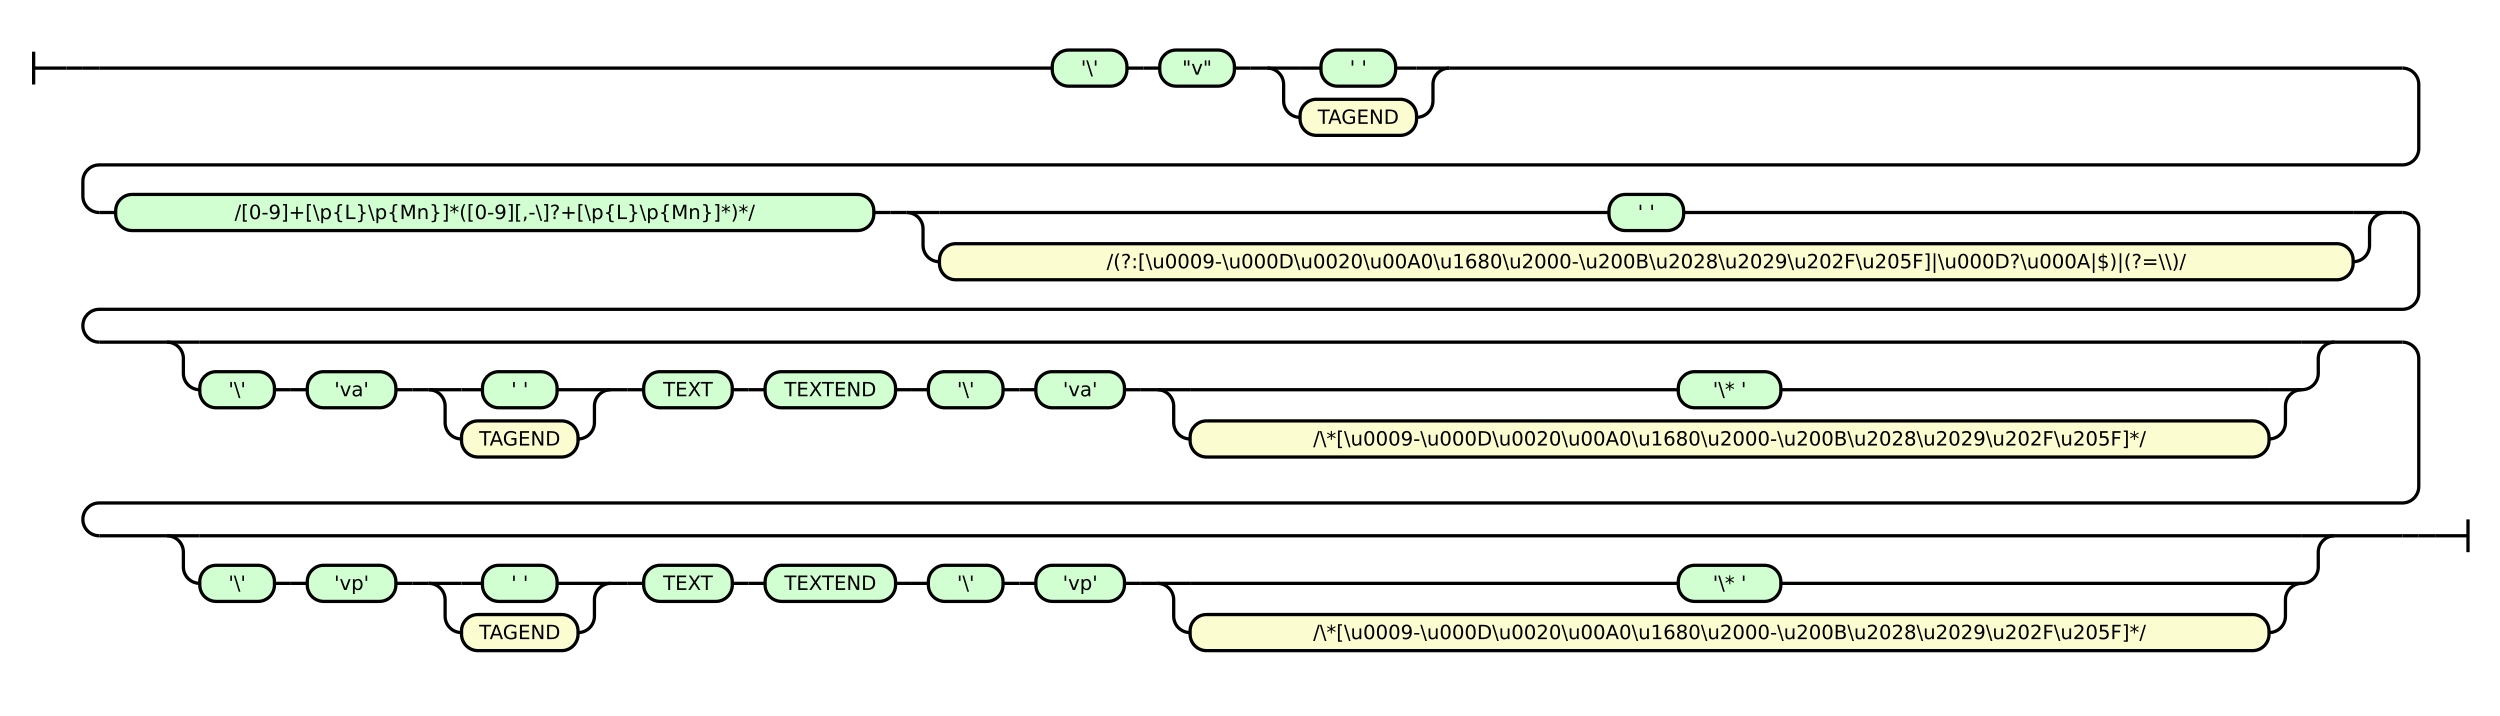
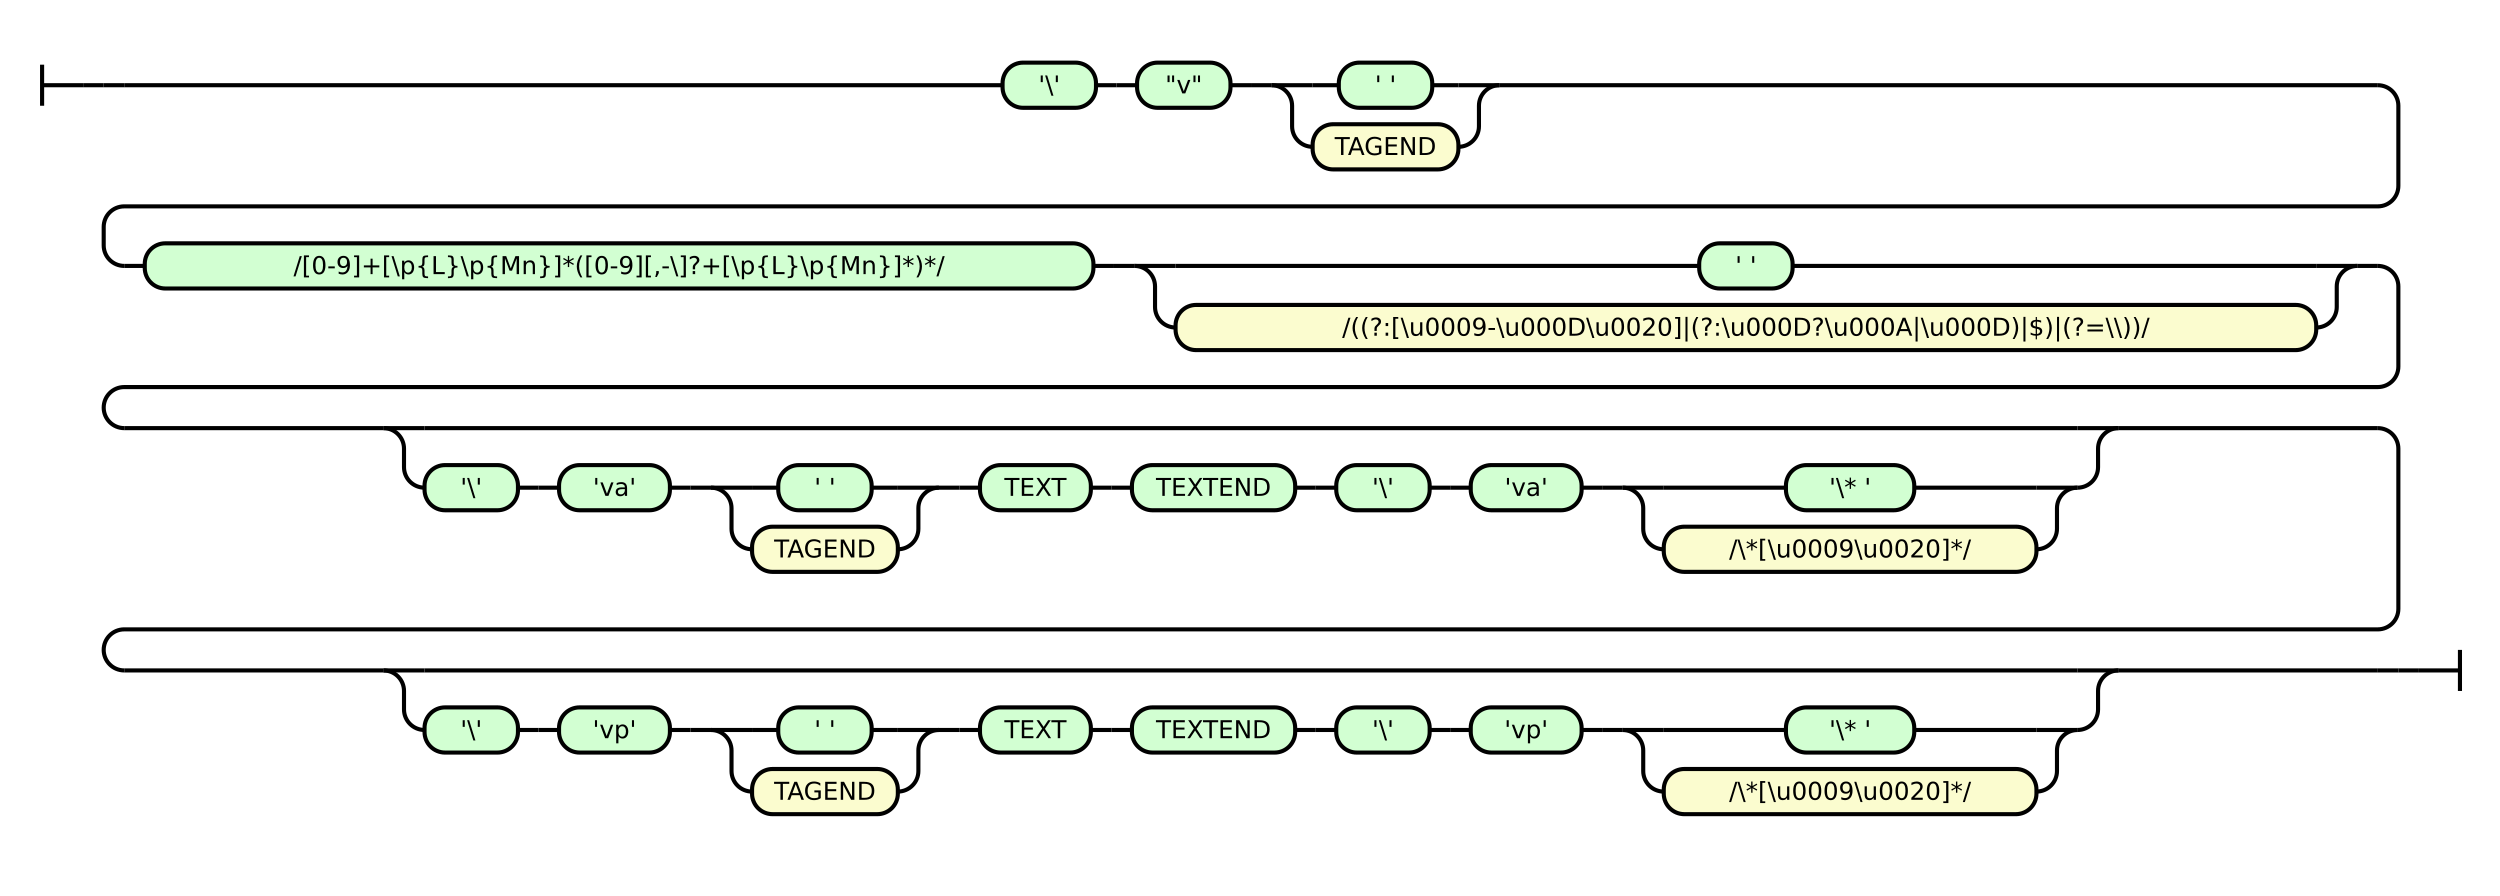
- <svg xmlns="http://www.w3.org/2000/svg" class="railroad-diagram" height="436" viewBox="0 0 1523.5 436" width="1523.5">
+ <svg xmlns="http://www.w3.org/2000/svg" class="railroad-diagram" height="436" viewBox="0 0 1217.5 436" width="1217.5">
  <g transform="translate(.5 .5)">
    <style>/*  */

    svg.railroad-diagram {
        background-color: hsl(30,20%,95%);
    }
    svg.railroad-diagram path {
        stroke-width: 2;
        stroke: black;
        fill: none;
    }
    svg.railroad-diagram text {
        font-size: 12px;
        text-anchor: middle;
        font-family: DejaVu Sans;
    }
    svg.railroad-diagram text.label {
        text-anchor:start;
    }
    svg.railroad-diagram text.comment {
        font-family: DejaVu Sans;
        font-size: 14px;
    }
    svg.railroad-diagram rect{
        stroke-width: 2;
        stroke: black;
        fill: rgb(210, 255, 210);
    }
    svg.railroad-diagram rect.group-box {
        stroke: gray;
        stroke-dasharray: 10 5;
        fill: none;
    }
    .terminal {
        font-family: DejaVu Sans;
    }
    svg.railroad-diagram g.altterminal rect {
        fill: rgb(251, 252, 207)
    }

/*  */
</style>
    <g>
      <path d="M 20 31 v 20 m 0 -10 h 20" />
    </g>
    <path d="M 40 41 h 10" />
    <g>
      <path d="M 50 41 h 0.0" />
-       <path d="M 1473.5 326 h 0.0" />
+       <path d="M 1167.5 326 h 0.0" />
      <g>
        <path d="M 50.0 41 h 0.0" />
        <path d="M 50.0 41 h 10" />
        <g>
-           <path d="M 60.0 41 h 580.75" />
-           <path d="M 882.75 41 h 580.75" />
+           <path d="M 60.0 41 h 427.75" />
+           <path d="M 729.75 41 h 427.75" />
          <g class="terminal ">
-             <path d="M 640.75 41 h 0.0" />
-             <path d="M 686.25 41 h 0.0" />
-             <rect height="22" rx="10" ry="10" width="45.5" x="640.75" y="30" />
-             <text x="663.5" y="45">'\'</text>
-           </g>
-           <path d="M 686.25 41 h 10" />
-           <path d="M 696.25 41 h 10" />
+             <path d="M 487.75 41 h 0.0" />
+             <path d="M 533.25 41 h 0.0" />
+             <rect height="22" rx="10" ry="10" width="45.5" x="487.75" y="30" />
+             <text x="510.5" y="45">'\'</text>
+           </g>
+           <path d="M 533.25 41 h 10" />
+           <path d="M 543.25 41 h 10" />
          <g class="terminal ">
-             <path d="M 706.25 41 h 0.0" />
-             <path d="M 751.75 41 h 0.0" />
-             <rect height="22" rx="10" ry="10" width="45.5" x="706.25" y="30" />
-             <text x="729.0" y="45">"v"</text>
-           </g>
-           <path d="M 751.75 41 h 10" />
-           <path d="M 761.75 41 h 10" />
-           <g>
-             <path d="M 771.75 41 h 0.0" />
-             <path d="M 882.75 41 h 0.0" />
-             <path d="M 771.75 41 h 20" />
-             <g class="terminal ">
-               <path d="M 791.75 41 h 12.75" />
-               <path d="M 850.0 41 h 12.75" />
-               <rect height="22" rx="10" ry="10" width="45.5" x="804.5" y="30" />
-               <text x="827.25" y="45">' '</text>
-             </g>
-             <path d="M 862.75 41 h 20" />
-             <path d="M 771.75 41 a 10 10 0 0 1 10 10 v 10 a 10 10 0 0 0 10 10" />
+             <path d="M 553.25 41 h 0.0" />
+             <path d="M 598.75 41 h 0.0" />
+             <rect height="22" rx="10" ry="10" width="45.5" x="553.25" y="30" />
+             <text x="576.0" y="45">"v"</text>
+           </g>
+           <path d="M 598.75 41 h 10" />
+           <path d="M 608.75 41 h 10" />
+           <g>
+             <path d="M 618.75 41 h 0.0" />
+             <path d="M 729.75 41 h 0.0" />
+             <path d="M 618.75 41 h 20" />
+             <g class="terminal ">
+               <path d="M 638.75 41 h 12.75" />
+               <path d="M 697.0 41 h 12.75" />
+               <rect height="22" rx="10" ry="10" width="45.5" x="651.5" y="30" />
+               <text x="674.25" y="45">' '</text>
+             </g>
+             <path d="M 709.75 41 h 20" />
+             <path d="M 618.75 41 a 10 10 0 0 1 10 10 v 10 a 10 10 0 0 0 10 10" />
            <g class="terminal altterminal">
-               <path d="M 791.75 71 h 0.0" />
-               <path d="M 862.75 71 h 0.0" />
-               <rect height="22" rx="10" ry="10" width="71.0" x="791.75" y="60" />
-               <text x="827.25" y="75">TAGEND</text>
-             </g>
-             <path d="M 862.75 71 a 10 10 0 0 0 10 -10 v -10 a 10 10 0 0 1 10 -10" />
+               <path d="M 638.75 71 h 0.0" />
+               <path d="M 709.75 71 h 0.0" />
+               <rect height="22" rx="10" ry="10" width="71.0" x="638.75" y="60" />
+               <text x="674.25" y="75">TAGEND</text>
+             </g>
+             <path d="M 709.75 71 a 10 10 0 0 0 10 -10 v -10 a 10 10 0 0 1 10 -10" />
          </g>
        </g>
-         <path d="M 1463.5 41 a 10 10 0 0 1 10 10 v 39 a 10 10 0 0 1 -10 10 h -1403.5 a 10 10 0 0 0 -10 10 v 9 a 10 10 0 0 0 10 10" />
+         <path d="M 1157.5 41 a 10 10 0 0 1 10 10 v 39 a 10 10 0 0 1 -10 10 h -1097.5 a 10 10 0 0 0 -10 10 v 9 a 10 10 0 0 0 10 10" />
        <g>
          <path d="M 60.0 129 h 10.0" />
-           <path d="M 1453.5 129 h 10.0" />
+           <path d="M 1147.5 129 h 10.0" />
          <g class="terminal ">
            <path d="M 70.0 129 h 0.0" />
            <path d="M 532.0 129 h 0.0" />
            <rect height="22" rx="10" ry="10" width="462.0" x="70.0" y="118" />
            <text x="301.0" y="133">/[0-9]+[\p{L}\p{Mn}]*(‏?[\-,][0-9]+[\p{L}\p{Mn}]*)*/</text>
          </g>
          <path d="M 532.0 129 h 10" />
          <path d="M 542.0 129 h 10" />
          <g>
            <path d="M 552.0 129 h 0.0" />
-             <path d="M 1453.5 129 h 0.0" />
+             <path d="M 1147.5 129 h 0.0" />
            <path d="M 552.0 129 h 20" />
            <g class="terminal ">
-               <path d="M 572.0 129 h 408.0" />
-               <path d="M 1025.5 129 h 408.0" />
-               <rect height="22" rx="10" ry="10" width="45.5" x="980.0" y="118" />
-               <text x="1002.75" y="133">' '</text>
-             </g>
-             <path d="M 1433.5 129 h 20" />
+               <path d="M 572.0 129 h 255.0" />
+               <path d="M 872.5 129 h 255.0" />
+               <rect height="22" rx="10" ry="10" width="45.5" x="827.0" y="118" />
+               <text x="849.75" y="133">' '</text>
+             </g>
+             <path d="M 1127.5 129 h 20" />
            <path d="M 552.0 129 a 10 10 0 0 1 10 10 v 10 a 10 10 0 0 0 10 10" />
            <g class="terminal altterminal">
              <path d="M 572.0 159 h 0.0" />
-               <path d="M 1433.5 159 h 0.0" />
-               <rect height="22" rx="10" ry="10" width="861.5" x="572.0" y="148" />
-               <text x="1002.75" y="163">/(?:[\u0009-\u000D\u0020\u00A0\u1680\u2000-\u200B\u2028\u2029\u202F\u205F]|\u000D?\u000A|$)|(?=\\)/</text>
-             </g>
-             <path d="M 1433.5 159 a 10 10 0 0 0 10 -10 v -10 a 10 10 0 0 1 10 -10" />
+               <path d="M 1127.5 159 h 0.0" />
+               <rect height="22" rx="10" ry="10" width="555.5" x="572.0" y="148" />
+               <text x="849.75" y="163">/((?:[\u0009-\u000D\u0020]|(?:\u000D?\u000A|\u000D)|$)|(?=\\))/</text>
+             </g>
+             <path d="M 1127.5 159 a 10 10 0 0 0 10 -10 v -10 a 10 10 0 0 1 10 -10" />
          </g>
        </g>
-         <path d="M 1463.5 129 a 10 10 0 0 1 10 10 v 39 a 10 10 0 0 1 -10 10 h -1403.5 a 10 10 0 0 0 -10 10 v 0 a 10 10 0 0 0 10 10" />
+         <path d="M 1157.5 129 a 10 10 0 0 1 10 10 v 39 a 10 10 0 0 1 -10 10 h -1097.5 a 10 10 0 0 0 -10 10 v 0 a 10 10 0 0 0 10 10" />
        <g>
-           <path d="M 60.0 208 h 41.25" />
-           <path d="M 1422.25 208 h 41.25" />
-           <path d="M 101.25 208 h 20" />
-           <g>
-             <path d="M 121.25 208 h 1281.0" />
-           </g>
-           <path d="M 1402.25 208 h 20" />
-           <path d="M 101.25 208 a 10 10 0 0 1 10 10 v 9 a 10 10 0 0 0 10 10" />
-           <g>
-             <path d="M 121.25 237 h 0.0" />
-             <path d="M 1402.25 237 h 0.0" />
-             <g class="terminal ">
-               <path d="M 121.25 237 h 0.0" />
-               <path d="M 166.75 237 h 0.0" />
-               <rect height="22" rx="10" ry="10" width="45.5" x="121.25" y="226" />
-               <text x="144.0" y="241">'\'</text>
-             </g>
-             <path d="M 166.75 237 h 10" />
-             <path d="M 176.75 237 h 10" />
-             <g class="terminal ">
-               <path d="M 186.75 237 h 0.0" />
-               <path d="M 240.75 237 h 0.0" />
-               <rect height="22" rx="10" ry="10" width="54.0" x="186.75" y="226" />
-               <text x="213.75" y="241">'va'</text>
-             </g>
-             <path d="M 240.75 237 h 10" />
-             <path d="M 250.75 237 h 10" />
+           <path d="M 60.0 208 h 126.25" />
+           <path d="M 1031.25 208 h 126.25" />
+           <path d="M 186.25 208 h 20" />
+           <g>
+             <path d="M 206.25 208 h 805.0" />
+           </g>
+           <path d="M 1011.25 208 h 20" />
+           <path d="M 186.25 208 a 10 10 0 0 1 10 10 v 9 a 10 10 0 0 0 10 10" />
+           <g>
+             <path d="M 206.25 237 h 0.0" />
+             <path d="M 1011.25 237 h 0.0" />
+             <g class="terminal ">
+               <path d="M 206.25 237 h 0.0" />
+               <path d="M 251.75 237 h 0.0" />
+               <rect height="22" rx="10" ry="10" width="45.5" x="206.25" y="226" />
+               <text x="229.0" y="241">'\'</text>
+             </g>
+             <path d="M 251.75 237 h 10" />
+             <path d="M 261.75 237 h 10" />
+             <g class="terminal ">
+               <path d="M 271.75 237 h 0.0" />
+               <path d="M 325.75 237 h 0.0" />
+               <rect height="22" rx="10" ry="10" width="54.0" x="271.75" y="226" />
+               <text x="298.75" y="241">'va'</text>
+             </g>
+             <path d="M 325.75 237 h 10" />
+             <path d="M 335.75 237 h 10" />
            <g>
-               <path d="M 260.75 237 h 0.0" />
-               <path d="M 371.75 237 h 0.0" />
-               <path d="M 260.75 237 h 20" />
+               <path d="M 345.75 237 h 0.0" />
+               <path d="M 456.75 237 h 0.0" />
+               <path d="M 345.75 237 h 20" />
              <g class="terminal ">
-                 <path d="M 280.75 237 h 12.75" />
-                 <path d="M 339.0 237 h 12.75" />
-                 <rect height="22" rx="10" ry="10" width="45.5" x="293.5" y="226" />
-                 <text x="316.25" y="241">' '</text>
-               </g>
-               <path d="M 351.75 237 h 20" />
-               <path d="M 260.75 237 a 10 10 0 0 1 10 10 v 10 a 10 10 0 0 0 10 10" />
+                 <path d="M 365.75 237 h 12.75" />
+                 <path d="M 424.0 237 h 12.75" />
+                 <rect height="22" rx="10" ry="10" width="45.5" x="378.5" y="226" />
+                 <text x="401.25" y="241">' '</text>
+               </g>
+               <path d="M 436.75 237 h 20" />
+               <path d="M 345.75 237 a 10 10 0 0 1 10 10 v 10 a 10 10 0 0 0 10 10" />
              <g class="terminal altterminal">
-                 <path d="M 280.75 267 h 0.0" />
-                 <path d="M 351.75 267 h 0.0" />
-                 <rect height="22" rx="10" ry="10" width="71.0" x="280.75" y="256" />
-                 <text x="316.25" y="271">TAGEND</text>
-               </g>
-               <path d="M 351.75 267 a 10 10 0 0 0 10 -10 v -10 a 10 10 0 0 1 10 -10" />
-             </g>
-             <path d="M 371.75 237 h 10" />
-             <path d="M 381.75 237 h 10" />
-             <g class="terminal ">
-               <path d="M 391.75 237 h 0.0" />
-               <path d="M 445.75 237 h 0.0" />
-               <rect height="22" rx="10" ry="10" width="54.0" x="391.75" y="226" />
-               <text x="418.75" y="241">TEXT</text>
-             </g>
-             <path d="M 445.75 237 h 10" />
-             <path d="M 455.75 237 h 10" />
-             <g class="terminal ">
-               <path d="M 465.75 237 h 0.0" />
-               <path d="M 545.25 237 h 0.0" />
-               <rect height="22" rx="10" ry="10" width="79.5" x="465.75" y="226" />
-               <text x="505.5" y="241">TEXTEND</text>
-             </g>
-             <path d="M 545.25 237 h 10" />
-             <path d="M 555.25 237 h 10" />
-             <g class="terminal ">
-               <path d="M 565.25 237 h 0.0" />
-               <path d="M 610.75 237 h 0.0" />
-               <rect height="22" rx="10" ry="10" width="45.5" x="565.25" y="226" />
-               <text x="588.0" y="241">'\'</text>
-             </g>
-             <path d="M 610.75 237 h 10" />
-             <path d="M 620.75 237 h 10" />
-             <g class="terminal ">
-               <path d="M 630.75 237 h 0.0" />
-               <path d="M 684.75 237 h 0.0" />
-               <rect height="22" rx="10" ry="10" width="54.0" x="630.75" y="226" />
-               <text x="657.75" y="241">'va'</text>
-             </g>
-             <path d="M 684.75 237 h 10" />
-             <path d="M 694.75 237 h 10" />
+                 <path d="M 365.75 267 h 0.0" />
+                 <path d="M 436.75 267 h 0.0" />
+                 <rect height="22" rx="10" ry="10" width="71.0" x="365.75" y="256" />
+                 <text x="401.25" y="271">TAGEND</text>
+               </g>
+               <path d="M 436.75 267 a 10 10 0 0 0 10 -10 v -10 a 10 10 0 0 1 10 -10" />
+             </g>
+             <path d="M 456.75 237 h 10" />
+             <path d="M 466.75 237 h 10" />
+             <g class="terminal ">
+               <path d="M 476.75 237 h 0.0" />
+               <path d="M 530.75 237 h 0.0" />
+               <rect height="22" rx="10" ry="10" width="54.0" x="476.75" y="226" />
+               <text x="503.75" y="241">TEXT</text>
+             </g>
+             <path d="M 530.75 237 h 10" />
+             <path d="M 540.75 237 h 10" />
+             <g class="terminal ">
+               <path d="M 550.75 237 h 0.0" />
+               <path d="M 630.25 237 h 0.0" />
+               <rect height="22" rx="10" ry="10" width="79.5" x="550.75" y="226" />
+               <text x="590.5" y="241">TEXTEND</text>
+             </g>
+             <path d="M 630.25 237 h 10" />
+             <path d="M 640.25 237 h 10" />
+             <g class="terminal ">
+               <path d="M 650.25 237 h 0.0" />
+               <path d="M 695.75 237 h 0.0" />
+               <rect height="22" rx="10" ry="10" width="45.5" x="650.25" y="226" />
+               <text x="673.0" y="241">'\'</text>
+             </g>
+             <path d="M 695.75 237 h 10" />
+             <path d="M 705.75 237 h 10" />
+             <g class="terminal ">
+               <path d="M 715.75 237 h 0.0" />
+               <path d="M 769.75 237 h 0.0" />
+               <rect height="22" rx="10" ry="10" width="54.0" x="715.75" y="226" />
+               <text x="742.75" y="241">'va'</text>
+             </g>
+             <path d="M 769.75 237 h 10" />
+             <path d="M 779.75 237 h 10" />
            <g>
-               <path d="M 704.75 237 h 0.0" />
-               <path d="M 1402.25 237 h 0.0" />
-               <path d="M 704.75 237 h 20" />
+               <path d="M 789.75 237 h 0.0" />
+               <path d="M 1011.25 237 h 0.0" />
+               <path d="M 789.75 237 h 20" />
              <g class="terminal ">
-                 <path d="M 724.75 237 h 297.5" />
-                 <path d="M 1084.75 237 h 297.5" />
-                 <rect height="22" rx="10" ry="10" width="62.5" x="1022.25" y="226" />
-                 <text x="1053.5" y="241">'\* '</text>
-               </g>
-               <path d="M 1382.25 237 h 20" />
-               <path d="M 704.75 237 a 10 10 0 0 1 10 10 v 10 a 10 10 0 0 0 10 10" />
+                 <path d="M 809.75 237 h 59.5" />
+                 <path d="M 931.75 237 h 59.5" />
+                 <rect height="22" rx="10" ry="10" width="62.5" x="869.25" y="226" />
+                 <text x="900.5" y="241">'\* '</text>
+               </g>
+               <path d="M 991.25 237 h 20" />
+               <path d="M 789.75 237 a 10 10 0 0 1 10 10 v 10 a 10 10 0 0 0 10 10" />
              <g class="terminal altterminal">
-                 <path d="M 724.75 267 h 0.0" />
-                 <path d="M 1382.25 267 h 0.0" />
-                 <rect height="22" rx="10" ry="10" width="657.5" x="724.75" y="256" />
-                 <text x="1053.5" y="271">/\*[\u0009-\u000D\u0020\u00A0\u1680\u2000-\u200B\u2028\u2029\u202F\u205F]*/</text>
-               </g>
-               <path d="M 1382.25 267 a 10 10 0 0 0 10 -10 v -10 a 10 10 0 0 1 10 -10" />
-             </g>
-           </g>
-           <path d="M 1402.25 237 a 10 10 0 0 0 10 -10 v -9 a 10 10 0 0 1 10 -10" />
+                 <path d="M 809.75 267 h 0.0" />
+                 <path d="M 991.25 267 h 0.0" />
+                 <rect height="22" rx="10" ry="10" width="181.5" x="809.75" y="256" />
+                 <text x="900.5" y="271">/\*[\u0009\u0020]*/</text>
+               </g>
+               <path d="M 991.25 267 a 10 10 0 0 0 10 -10 v -10 a 10 10 0 0 1 10 -10" />
+             </g>
+           </g>
+           <path d="M 1011.25 237 a 10 10 0 0 0 10 -10 v -9 a 10 10 0 0 1 10 -10" />
        </g>
-         <path d="M 1463.5 208 a 10 10 0 0 1 10 10 v 78 a 10 10 0 0 1 -10 10 h -1403.5 a 10 10 0 0 0 -10 10 v 0 a 10 10 0 0 0 10 10" />
+         <path d="M 1157.5 208 a 10 10 0 0 1 10 10 v 78 a 10 10 0 0 1 -10 10 h -1097.5 a 10 10 0 0 0 -10 10 v 0 a 10 10 0 0 0 10 10" />
        <g>
-           <path d="M 60.0 326 h 41.25" />
-           <path d="M 1422.25 326 h 41.25" />
-           <path d="M 101.25 326 h 20" />
-           <g>
-             <path d="M 121.25 326 h 1281.0" />
-           </g>
-           <path d="M 1402.25 326 h 20" />
-           <path d="M 101.25 326 a 10 10 0 0 1 10 10 v 9 a 10 10 0 0 0 10 10" />
-           <g>
-             <path d="M 121.25 355 h 0.0" />
-             <path d="M 1402.25 355 h 0.0" />
-             <g class="terminal ">
-               <path d="M 121.25 355 h 0.0" />
-               <path d="M 166.75 355 h 0.0" />
-               <rect height="22" rx="10" ry="10" width="45.5" x="121.25" y="344" />
-               <text x="144.0" y="359">'\'</text>
-             </g>
-             <path d="M 166.75 355 h 10" />
-             <path d="M 176.75 355 h 10" />
-             <g class="terminal ">
-               <path d="M 186.75 355 h 0.0" />
-               <path d="M 240.75 355 h 0.0" />
-               <rect height="22" rx="10" ry="10" width="54.0" x="186.75" y="344" />
-               <text x="213.75" y="359">'vp'</text>
-             </g>
-             <path d="M 240.75 355 h 10" />
-             <path d="M 250.75 355 h 10" />
+           <path d="M 60.0 326 h 126.25" />
+           <path d="M 1031.25 326 h 126.25" />
+           <path d="M 186.25 326 h 20" />
+           <g>
+             <path d="M 206.25 326 h 805.0" />
+           </g>
+           <path d="M 1011.25 326 h 20" />
+           <path d="M 186.25 326 a 10 10 0 0 1 10 10 v 9 a 10 10 0 0 0 10 10" />
+           <g>
+             <path d="M 206.25 355 h 0.0" />
+             <path d="M 1011.25 355 h 0.0" />
+             <g class="terminal ">
+               <path d="M 206.25 355 h 0.0" />
+               <path d="M 251.75 355 h 0.0" />
+               <rect height="22" rx="10" ry="10" width="45.5" x="206.25" y="344" />
+               <text x="229.0" y="359">'\'</text>
+             </g>
+             <path d="M 251.75 355 h 10" />
+             <path d="M 261.75 355 h 10" />
+             <g class="terminal ">
+               <path d="M 271.75 355 h 0.0" />
+               <path d="M 325.75 355 h 0.0" />
+               <rect height="22" rx="10" ry="10" width="54.0" x="271.75" y="344" />
+               <text x="298.75" y="359">'vp'</text>
+             </g>
+             <path d="M 325.75 355 h 10" />
+             <path d="M 335.75 355 h 10" />
            <g>
-               <path d="M 260.75 355 h 0.0" />
-               <path d="M 371.75 355 h 0.0" />
-               <path d="M 260.75 355 h 20" />
+               <path d="M 345.75 355 h 0.0" />
+               <path d="M 456.75 355 h 0.0" />
+               <path d="M 345.75 355 h 20" />
              <g class="terminal ">
-                 <path d="M 280.75 355 h 12.75" />
-                 <path d="M 339.0 355 h 12.75" />
-                 <rect height="22" rx="10" ry="10" width="45.5" x="293.5" y="344" />
-                 <text x="316.25" y="359">' '</text>
-               </g>
-               <path d="M 351.75 355 h 20" />
-               <path d="M 260.75 355 a 10 10 0 0 1 10 10 v 10 a 10 10 0 0 0 10 10" />
+                 <path d="M 365.75 355 h 12.75" />
+                 <path d="M 424.0 355 h 12.75" />
+                 <rect height="22" rx="10" ry="10" width="45.5" x="378.5" y="344" />
+                 <text x="401.25" y="359">' '</text>
+               </g>
+               <path d="M 436.75 355 h 20" />
+               <path d="M 345.75 355 a 10 10 0 0 1 10 10 v 10 a 10 10 0 0 0 10 10" />
              <g class="terminal altterminal">
-                 <path d="M 280.75 385 h 0.0" />
-                 <path d="M 351.75 385 h 0.0" />
-                 <rect height="22" rx="10" ry="10" width="71.0" x="280.75" y="374" />
-                 <text x="316.25" y="389">TAGEND</text>
-               </g>
-               <path d="M 351.75 385 a 10 10 0 0 0 10 -10 v -10 a 10 10 0 0 1 10 -10" />
-             </g>
-             <path d="M 371.75 355 h 10" />
-             <path d="M 381.75 355 h 10" />
-             <g class="terminal ">
-               <path d="M 391.75 355 h 0.0" />
-               <path d="M 445.75 355 h 0.0" />
-               <rect height="22" rx="10" ry="10" width="54.0" x="391.75" y="344" />
-               <text x="418.75" y="359">TEXT</text>
-             </g>
-             <path d="M 445.75 355 h 10" />
-             <path d="M 455.75 355 h 10" />
-             <g class="terminal ">
-               <path d="M 465.75 355 h 0.0" />
-               <path d="M 545.25 355 h 0.0" />
-               <rect height="22" rx="10" ry="10" width="79.5" x="465.75" y="344" />
-               <text x="505.5" y="359">TEXTEND</text>
-             </g>
-             <path d="M 545.25 355 h 10" />
-             <path d="M 555.25 355 h 10" />
-             <g class="terminal ">
-               <path d="M 565.25 355 h 0.0" />
-               <path d="M 610.75 355 h 0.0" />
-               <rect height="22" rx="10" ry="10" width="45.5" x="565.25" y="344" />
-               <text x="588.0" y="359">'\'</text>
-             </g>
-             <path d="M 610.75 355 h 10" />
-             <path d="M 620.75 355 h 10" />
-             <g class="terminal ">
-               <path d="M 630.75 355 h 0.0" />
-               <path d="M 684.75 355 h 0.0" />
-               <rect height="22" rx="10" ry="10" width="54.0" x="630.75" y="344" />
-               <text x="657.75" y="359">'vp'</text>
-             </g>
-             <path d="M 684.75 355 h 10" />
-             <path d="M 694.75 355 h 10" />
+                 <path d="M 365.75 385 h 0.0" />
+                 <path d="M 436.75 385 h 0.0" />
+                 <rect height="22" rx="10" ry="10" width="71.0" x="365.75" y="374" />
+                 <text x="401.25" y="389">TAGEND</text>
+               </g>
+               <path d="M 436.75 385 a 10 10 0 0 0 10 -10 v -10 a 10 10 0 0 1 10 -10" />
+             </g>
+             <path d="M 456.75 355 h 10" />
+             <path d="M 466.75 355 h 10" />
+             <g class="terminal ">
+               <path d="M 476.75 355 h 0.0" />
+               <path d="M 530.75 355 h 0.0" />
+               <rect height="22" rx="10" ry="10" width="54.0" x="476.75" y="344" />
+               <text x="503.75" y="359">TEXT</text>
+             </g>
+             <path d="M 530.75 355 h 10" />
+             <path d="M 540.75 355 h 10" />
+             <g class="terminal ">
+               <path d="M 550.75 355 h 0.0" />
+               <path d="M 630.25 355 h 0.0" />
+               <rect height="22" rx="10" ry="10" width="79.5" x="550.75" y="344" />
+               <text x="590.5" y="359">TEXTEND</text>
+             </g>
+             <path d="M 630.25 355 h 10" />
+             <path d="M 640.25 355 h 10" />
+             <g class="terminal ">
+               <path d="M 650.25 355 h 0.0" />
+               <path d="M 695.75 355 h 0.0" />
+               <rect height="22" rx="10" ry="10" width="45.5" x="650.25" y="344" />
+               <text x="673.0" y="359">'\'</text>
+             </g>
+             <path d="M 695.75 355 h 10" />
+             <path d="M 705.75 355 h 10" />
+             <g class="terminal ">
+               <path d="M 715.75 355 h 0.0" />
+               <path d="M 769.75 355 h 0.0" />
+               <rect height="22" rx="10" ry="10" width="54.0" x="715.75" y="344" />
+               <text x="742.75" y="359">'vp'</text>
+             </g>
+             <path d="M 769.75 355 h 10" />
+             <path d="M 779.75 355 h 10" />
            <g>
-               <path d="M 704.75 355 h 0.0" />
-               <path d="M 1402.25 355 h 0.0" />
-               <path d="M 704.75 355 h 20" />
+               <path d="M 789.75 355 h 0.0" />
+               <path d="M 1011.25 355 h 0.0" />
+               <path d="M 789.75 355 h 20" />
              <g class="terminal ">
-                 <path d="M 724.75 355 h 297.5" />
-                 <path d="M 1084.75 355 h 297.5" />
-                 <rect height="22" rx="10" ry="10" width="62.5" x="1022.25" y="344" />
-                 <text x="1053.5" y="359">'\* '</text>
-               </g>
-               <path d="M 1382.25 355 h 20" />
-               <path d="M 704.75 355 a 10 10 0 0 1 10 10 v 10 a 10 10 0 0 0 10 10" />
+                 <path d="M 809.75 355 h 59.5" />
+                 <path d="M 931.75 355 h 59.5" />
+                 <rect height="22" rx="10" ry="10" width="62.5" x="869.25" y="344" />
+                 <text x="900.5" y="359">'\* '</text>
+               </g>
+               <path d="M 991.25 355 h 20" />
+               <path d="M 789.75 355 a 10 10 0 0 1 10 10 v 10 a 10 10 0 0 0 10 10" />
              <g class="terminal altterminal">
-                 <path d="M 724.75 385 h 0.0" />
-                 <path d="M 1382.25 385 h 0.0" />
-                 <rect height="22" rx="10" ry="10" width="657.5" x="724.75" y="374" />
-                 <text x="1053.5" y="389">/\*[\u0009-\u000D\u0020\u00A0\u1680\u2000-\u200B\u2028\u2029\u202F\u205F]*/</text>
-               </g>
-               <path d="M 1382.25 385 a 10 10 0 0 0 10 -10 v -10 a 10 10 0 0 1 10 -10" />
-             </g>
-           </g>
-           <path d="M 1402.25 355 a 10 10 0 0 0 10 -10 v -9 a 10 10 0 0 1 10 -10" />
+                 <path d="M 809.75 385 h 0.0" />
+                 <path d="M 991.25 385 h 0.0" />
+                 <rect height="22" rx="10" ry="10" width="181.5" x="809.75" y="374" />
+                 <text x="900.5" y="389">/\*[\u0009\u0020]*/</text>
+               </g>
+               <path d="M 991.25 385 a 10 10 0 0 0 10 -10 v -10 a 10 10 0 0 1 10 -10" />
+             </g>
+           </g>
+           <path d="M 1011.25 355 a 10 10 0 0 0 10 -10 v -9 a 10 10 0 0 1 10 -10" />
        </g>
-         <path d="M 1463.5 326 h 10" />
-         <path d="M 1473.5 326 h 0.0" />
+         <path d="M 1157.5 326 h 10" />
+         <path d="M 1167.5 326 h 0.0" />
      </g>
    </g>
-     <path d="M 1473.5 326 h 10" />
-     <path d="M 1483.5 326 h 20 m 0 -10 v 20" />
+     <path d="M 1167.5 326 h 10" />
+     <path d="M 1177.5 326 h 20 m 0 -10 v 20" />
  </g>
</svg>
